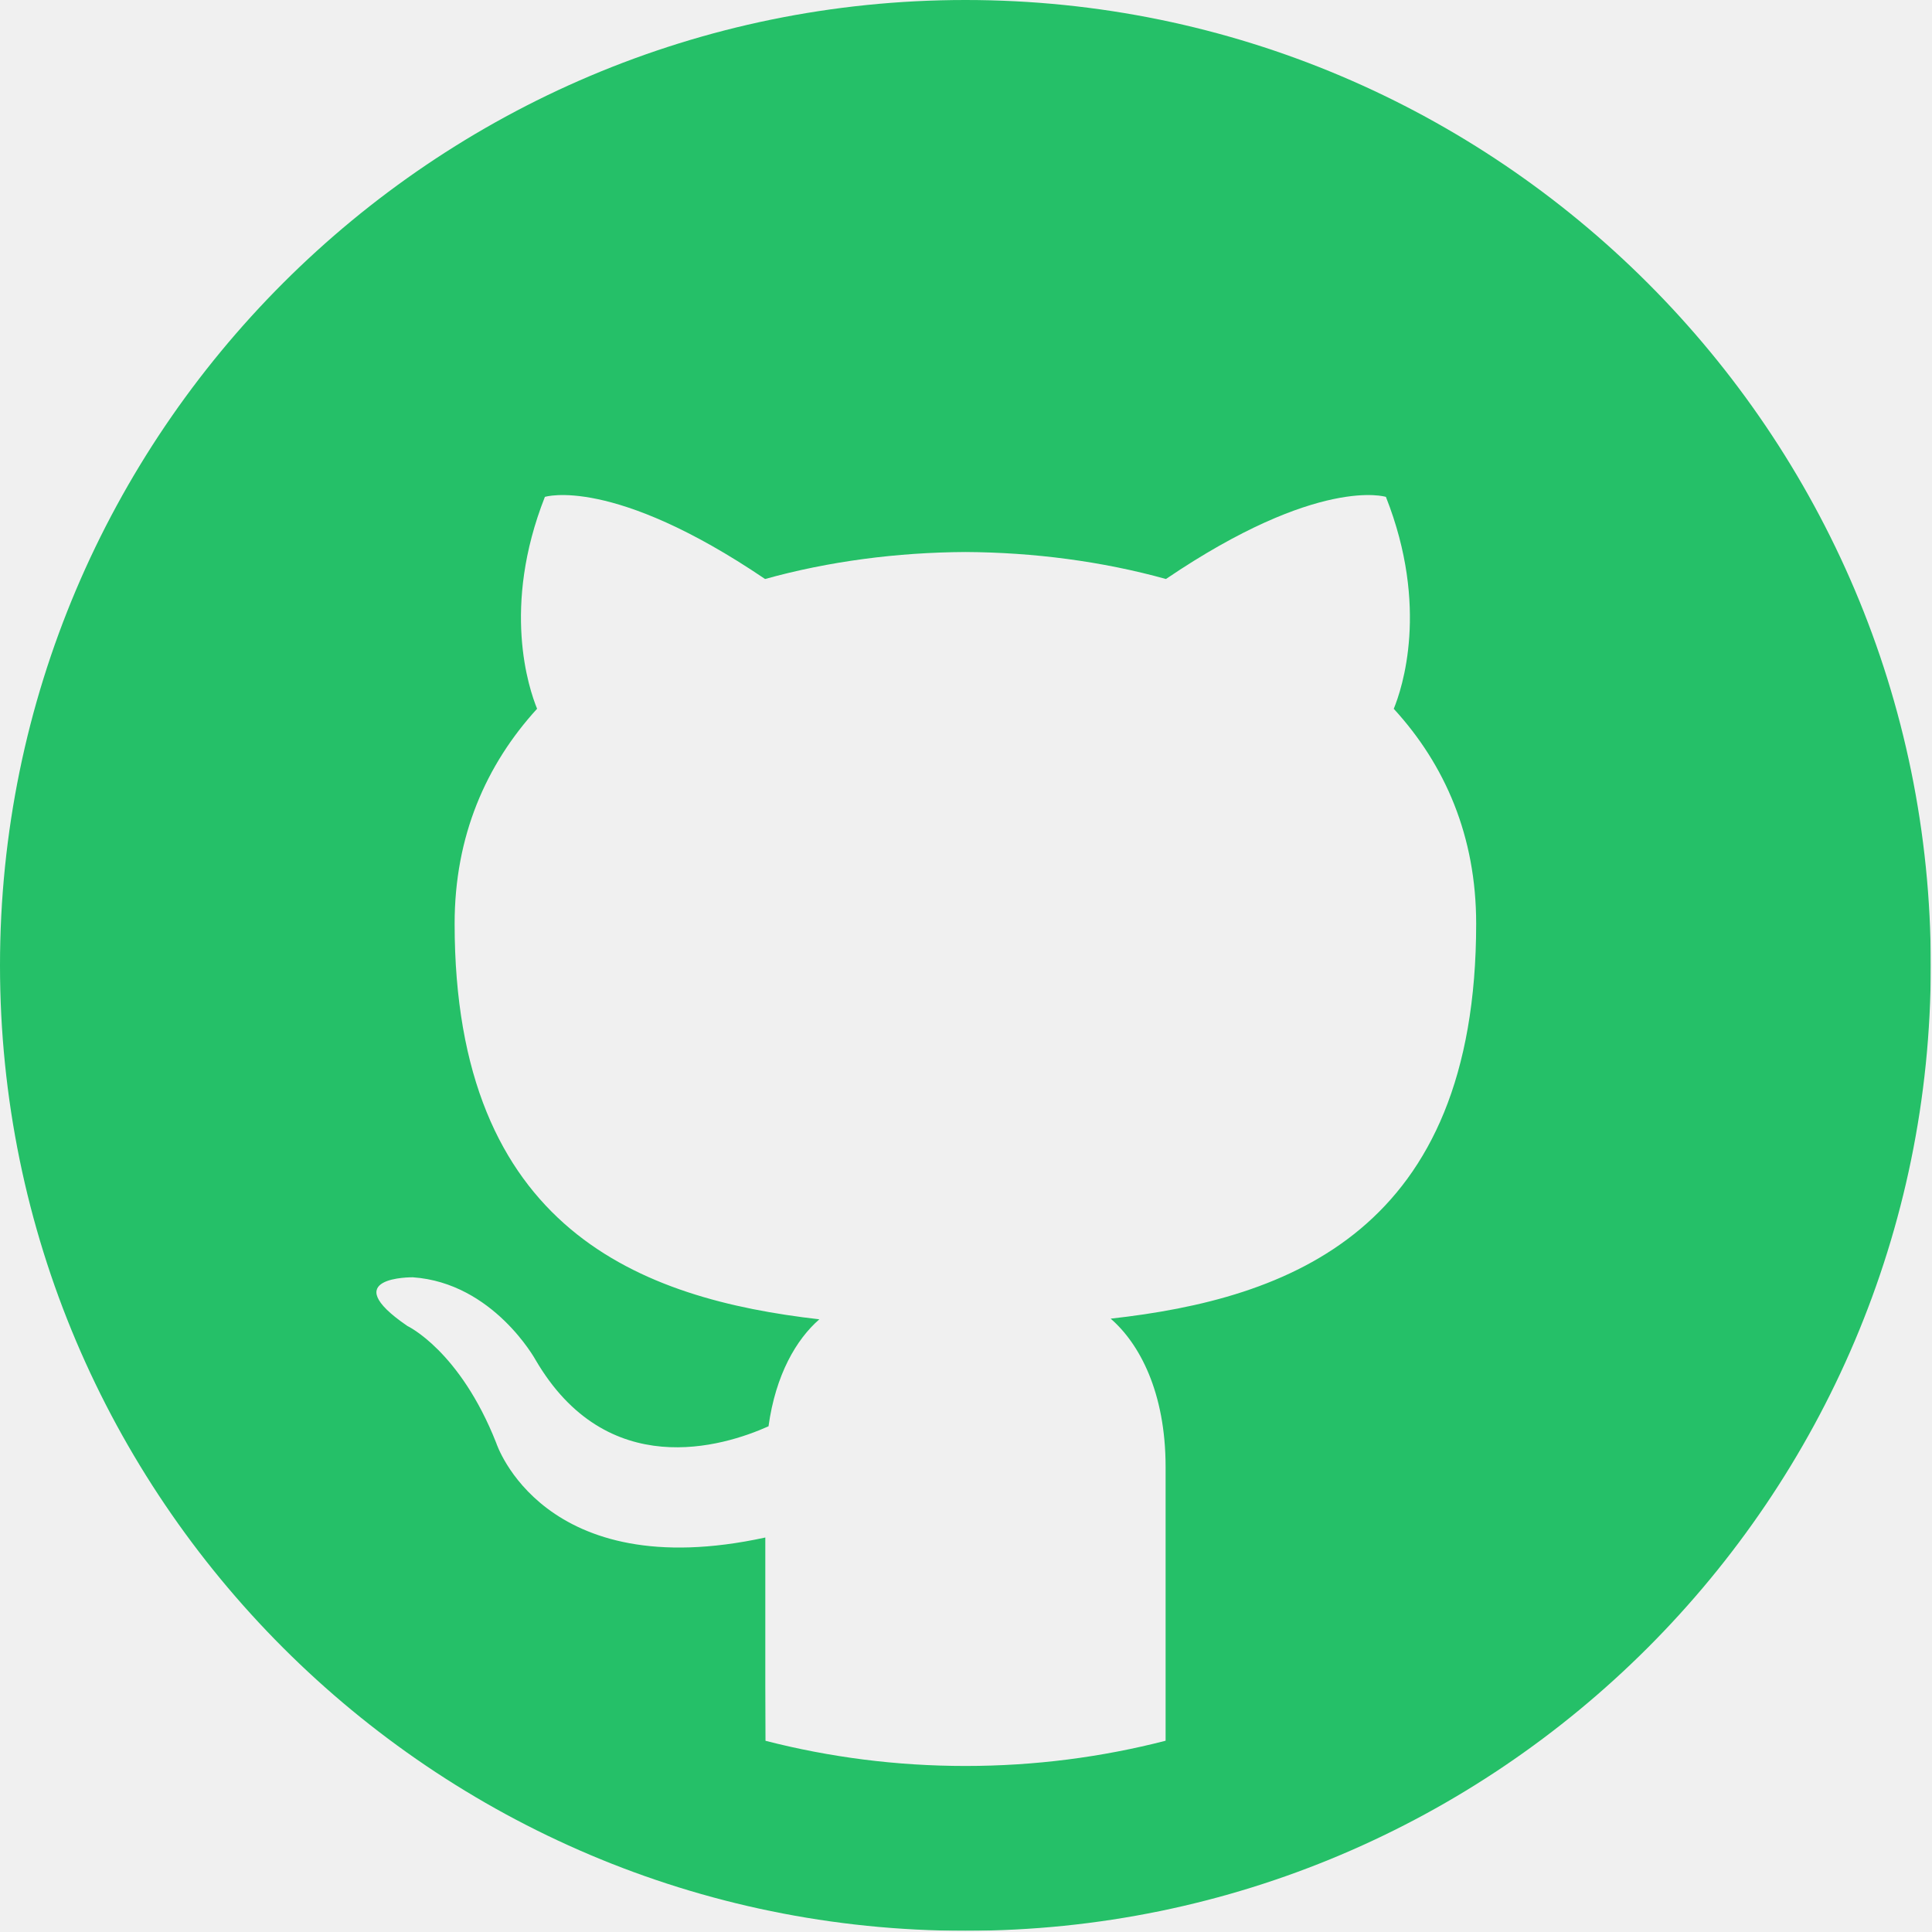
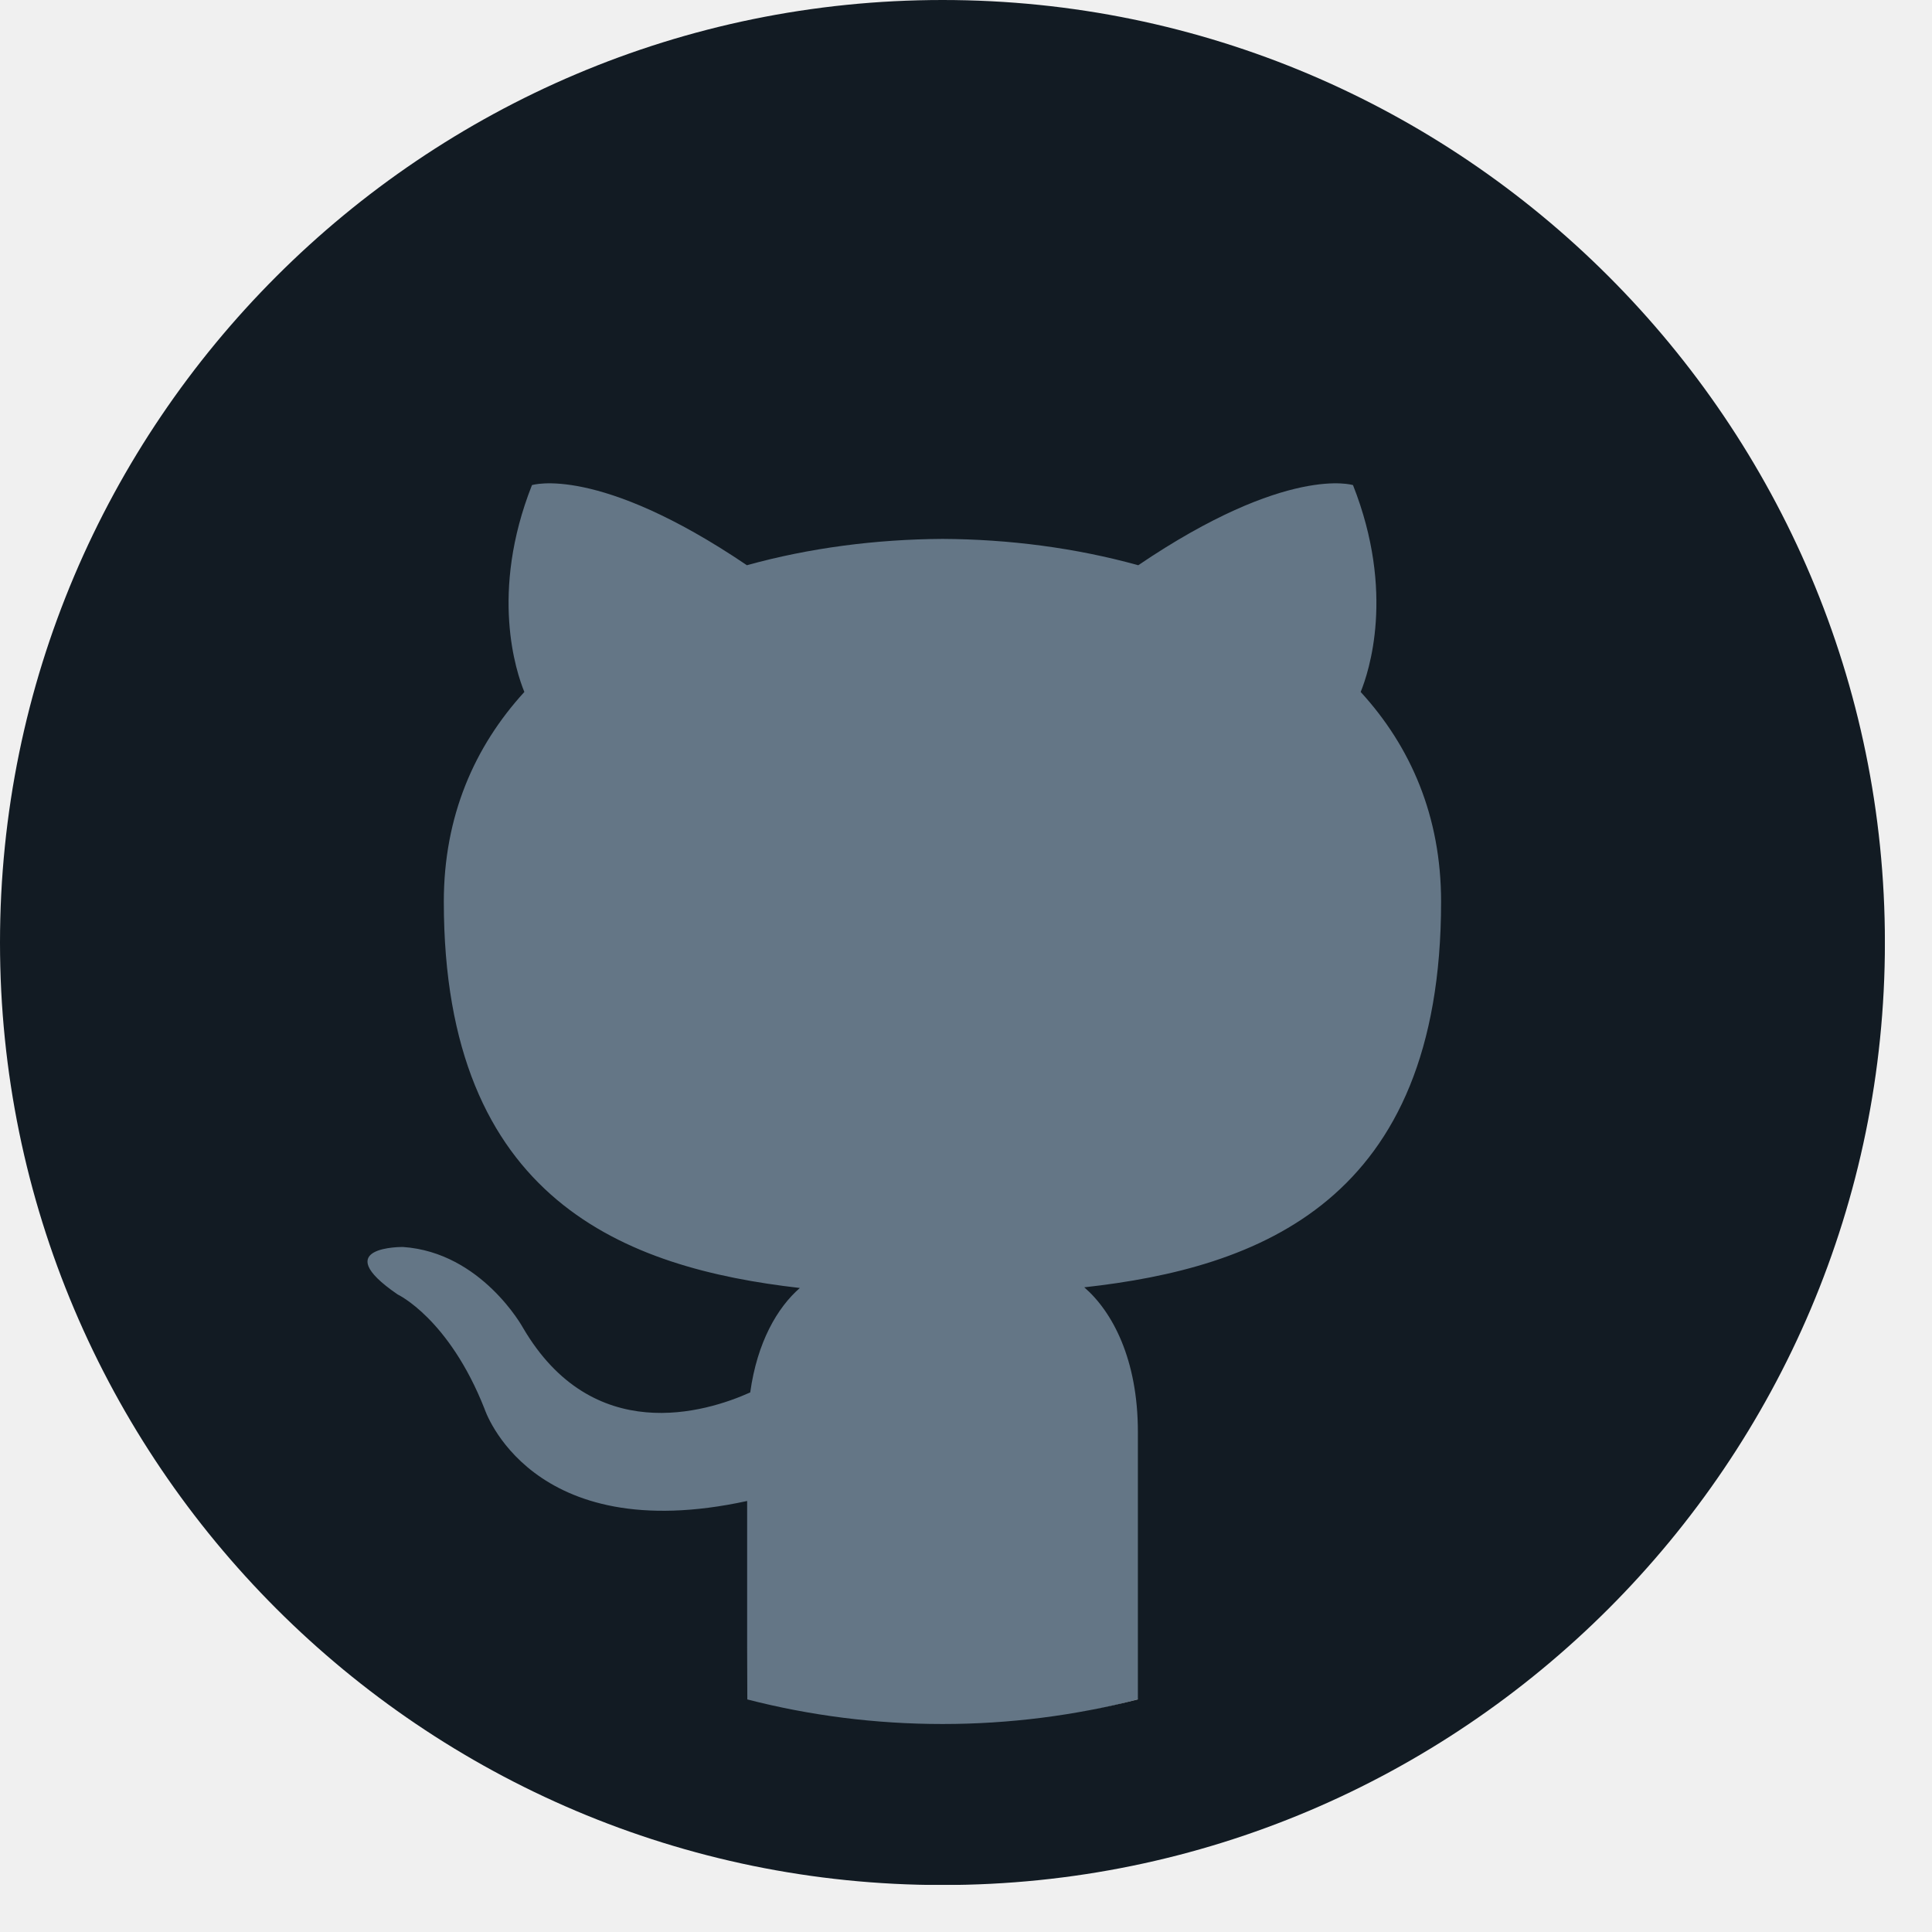
<svg xmlns="http://www.w3.org/2000/svg" xmlns:xlink="http://www.w3.org/1999/xlink" width="32" height="32" viewBox="0 0 32 32">
  <defs>
-     <path id="inw3cypeka" d="M0 0L31.981 0 31.981 31.981 0 31.981z" />
+     <path id="ru2t00hyha" d="M0 0L31.221 0 31.221 31.221 0 31.221z" />
  </defs>
  <g fill="none" fill-rule="evenodd">
-     <mask id="njeyyuan3b" fill="#fff">
-       <use xlink:href="#inw3cypeka" />
-     </mask>
-     <path fill="#25C068" d="M12.679 28.833l-.003-.898v-2.469c-3.689.803-4.456-1.564-4.456-1.564-.604-1.533-1.473-1.94-1.473-1.94-1.204-.824.091-.806.091-.806 1.332.093 2.032 1.367 2.032 1.367 1.183 2.027 3.102 1.44 3.859 1.101.118-.856.462-1.442.842-1.772-2.945-.337-6.041-1.474-6.041-6.553 0-1.449.518-2.631 1.366-3.56-.137-.334-.591-1.683.129-3.509 0 0 1.114-.355 3.647 1.36 1.058-.294 2.191-.441 3.319-.447 1.127.006 2.261.153 3.321.447 2.532-1.715 3.643-1.36 3.643-1.36.722 1.827.267 3.176.13 3.51.851.928 1.365 2.111 1.365 3.559 0 5.092-3.102 6.214-6.054 6.542.475.411.91 1.218.91 2.455v4.536c-1.06.273-2.17.418-3.315.418-1.144 0-2.254-.145-3.312-.417m16.555-12.199l-.007.11.007-.11M15.99 0C7.173 0 0 7.173 0 15.99c0 8.818 7.172 15.99 15.99 15.99 8.817 0 15.99-7.172 15.99-15.99C31.981 7.174 24.808 0 15.991 0" mask="url(#njeyyuan3b)" />
+     <g>
+       <g transform="translate(-31 -961) translate(31 961)">
+         <circle cx="15.4" cy="15.4" r="13.2" fill="#647686" />
+         <g>
+           <mask id="zfc9p0rkeb" fill="#fff">
+             <use xlink:href="#ru2t00hyha" />
+           </mask>
+           <path fill="#121B23" d="M12.378 28.148l-.003-.877v-2.41c-3.601.784-4.35-1.527-4.35-1.527-.59-1.496-1.439-1.894-1.439-1.894-1.174-.804.09-.786.09-.786 1.3.09 1.984 1.334 1.984 1.334 1.154 1.978 3.028 1.407 3.766 1.075.116-.836.451-1.407.822-1.73-2.874-.329-5.897-1.439-5.897-6.398 0-1.414.506-2.568 1.334-3.474-.134-.327-.578-1.644.126-3.426 0 0 1.087-.347 3.56 1.327 1.033-.287 2.14-.43 3.24-.436 1.1.005 2.208.149 3.242.436 2.472-1.674 3.557-1.327 3.557-1.327.704 1.783.26 3.1.127 3.426.83.906 1.332 2.061 1.332 3.474 0 4.972-3.028 6.067-5.91 6.387.464.402.888 1.19.888 2.397v4.428c-1.035.266-2.119.408-3.236.408-1.116 0-2.2-.141-3.233-.407m16.161-11.909l-.006.108.006-.108M15.611 0C7.003 0 0 7.004 0 15.612s7.002 15.61 15.61 15.61c8.607 0 15.61-7.002 15.61-15.61S24.219 0 15.612 0" mask="url(#zfc9p0rkeb)" />
+         </g>
+       </g>
+     </g>
  </g>
</svg>
